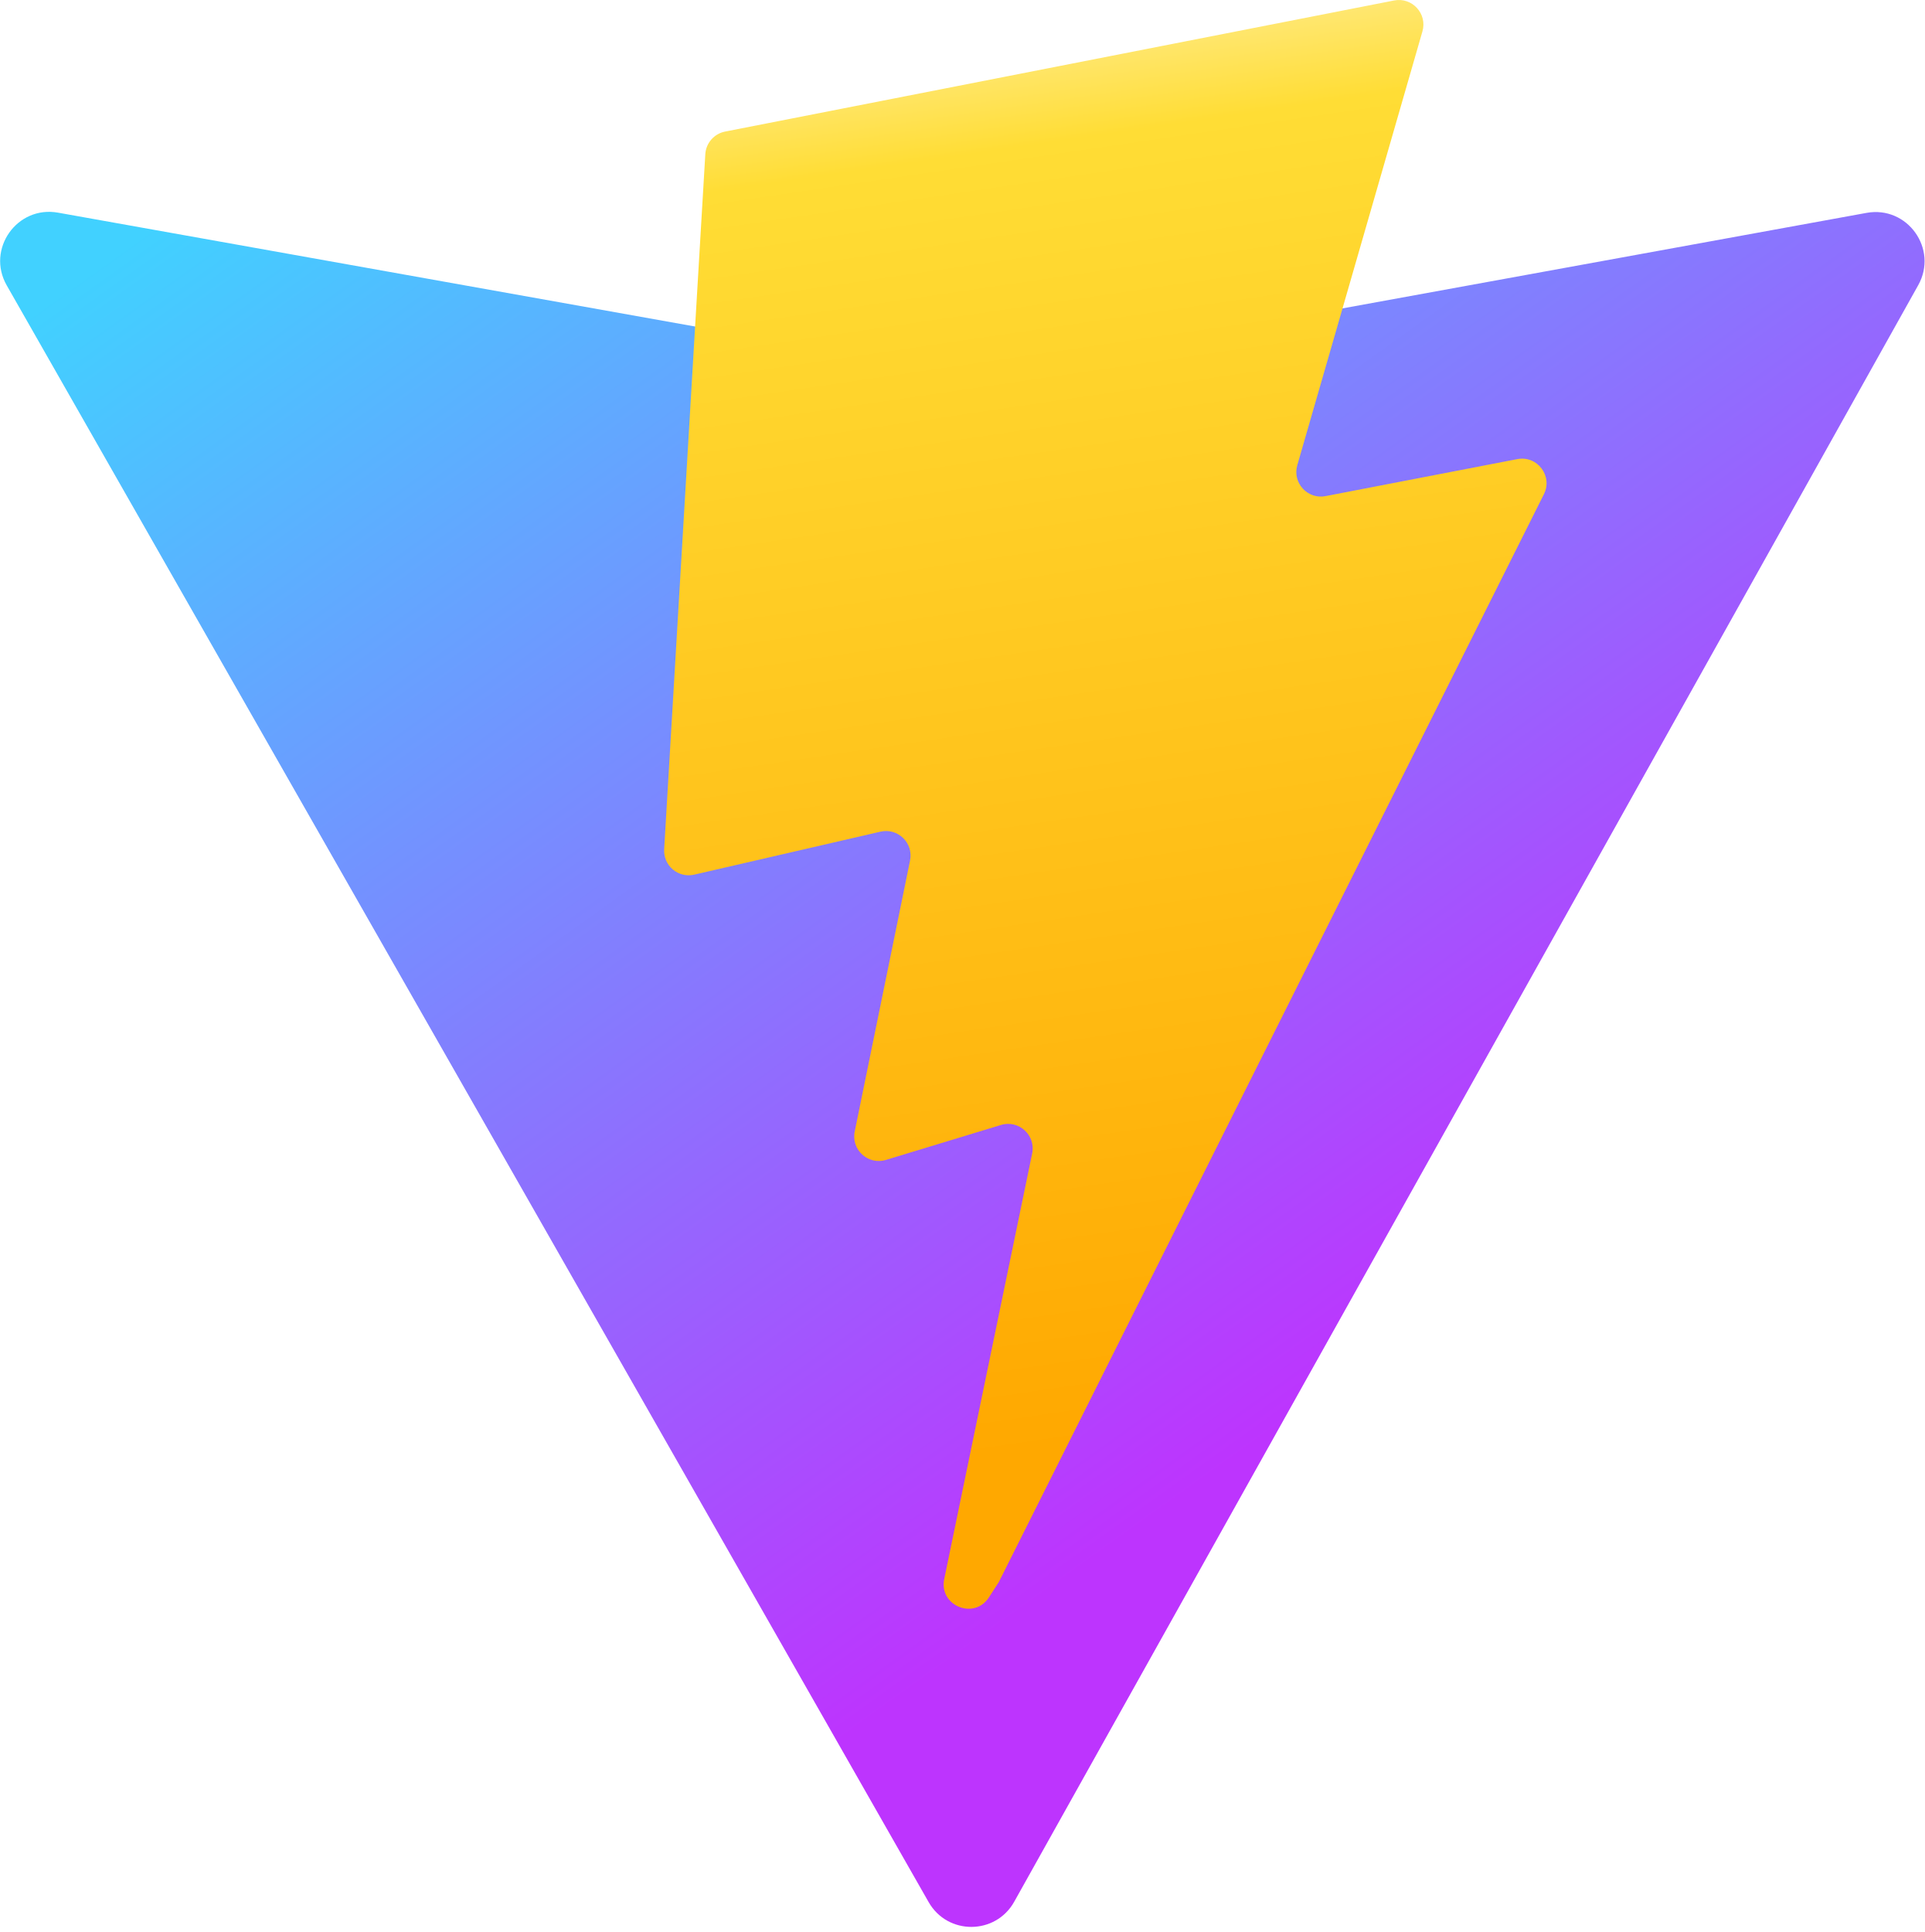
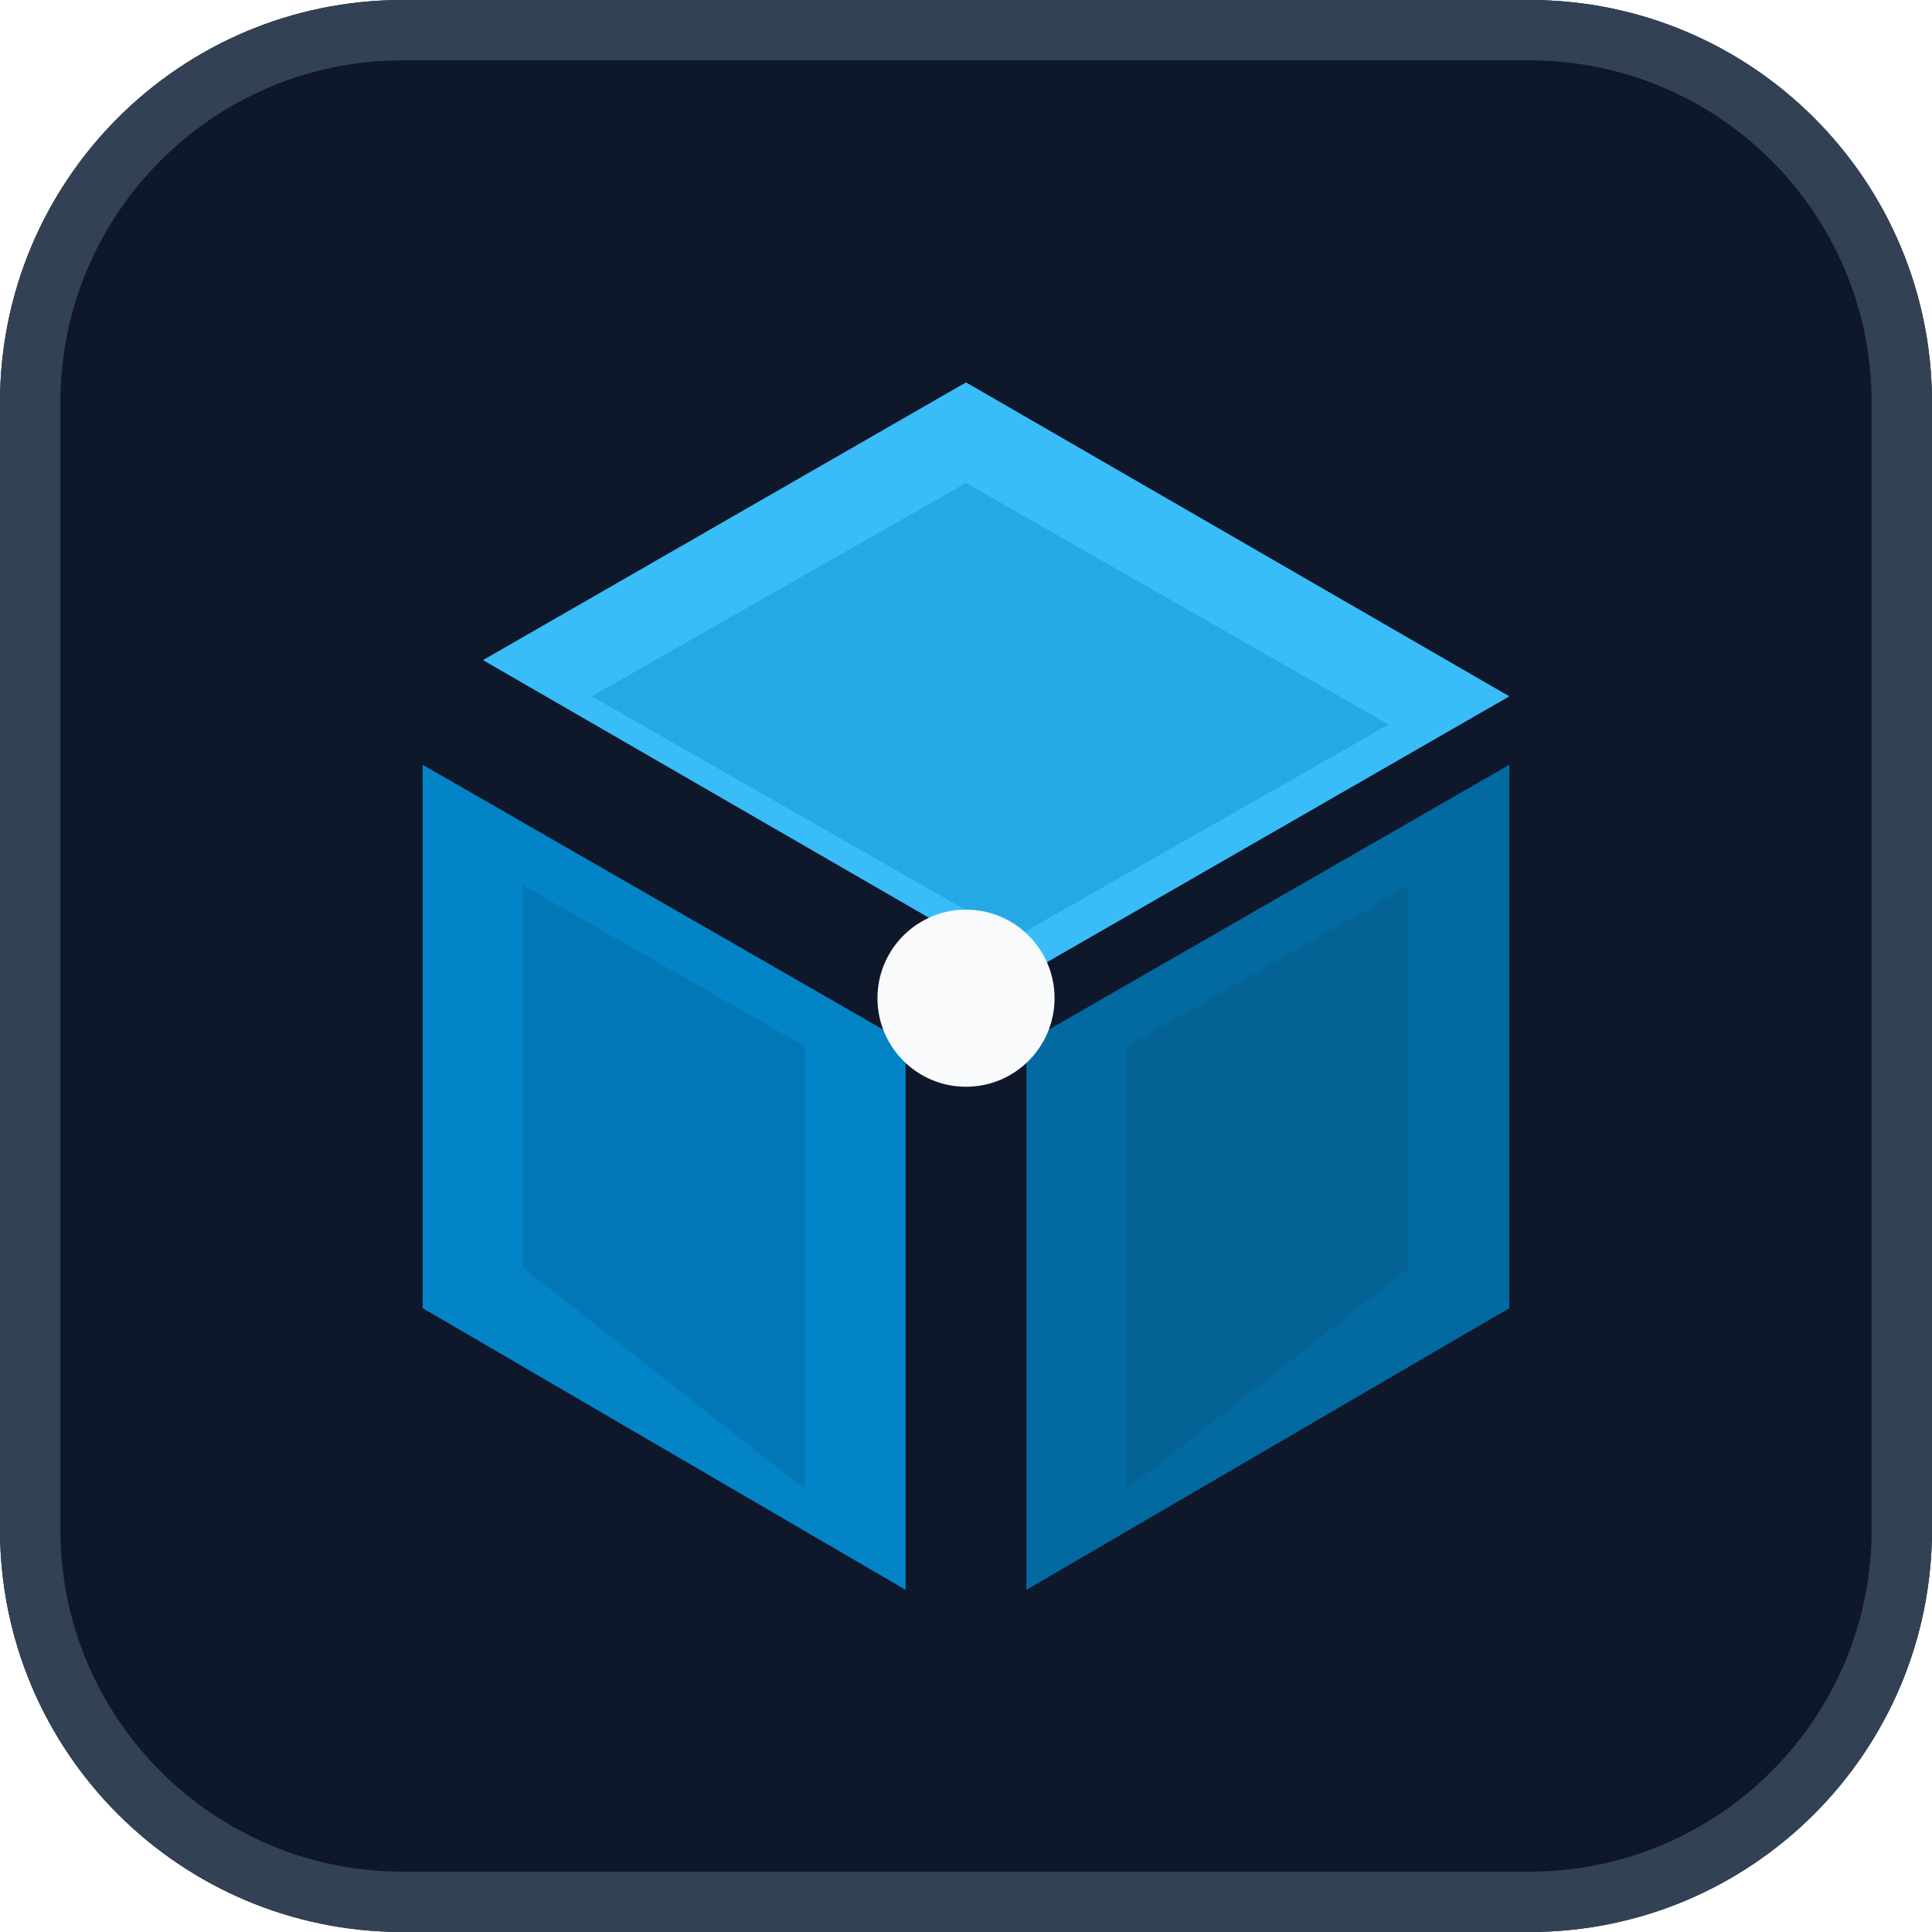
- <svg xmlns="http://www.w3.org/2000/svg" aria-hidden="true" role="img" class="iconify iconify--logos" width="31.88" height="32" preserveAspectRatio="xMidYMid meet" viewBox="0 0 256 257">
-   <defs>
-     <linearGradient id="IconifyId1813088fe1fbc01fb466" x1="-.828%" x2="57.636%" y1="7.652%" y2="78.411%">
-       <stop offset="0%" stop-color="#41D1FF" />
-       <stop offset="100%" stop-color="#BD34FE" />
-     </linearGradient>
-     <linearGradient id="IconifyId1813088fe1fbc01fb467" x1="43.376%" x2="50.316%" y1="2.242%" y2="89.03%">
-       <stop offset="0%" stop-color="#FFEA83" />
-       <stop offset="8.333%" stop-color="#FFDD35" />
-       <stop offset="100%" stop-color="#FFA800" />
-     </linearGradient>
-   </defs>
-   <path fill="url(#IconifyId1813088fe1fbc01fb466)" d="M255.153 37.938L134.897 252.976c-2.483 4.44-8.862 4.466-11.382.048L.875 37.958c-2.746-4.814 1.371-10.646 6.827-9.67l120.385 21.517a6.537 6.537 0 0 0 2.322-.004l117.867-21.483c5.438-.991 9.574 4.796 6.877 9.62Z" />
-   <path fill="url(#IconifyId1813088fe1fbc01fb467)" d="M185.432.063L96.44 17.501a3.268 3.268 0 0 0-2.634 3.014l-5.474 92.456a3.268 3.268 0 0 0 3.997 3.378l24.777-5.718c2.318-.535 4.413 1.507 3.936 3.838l-7.361 36.047c-.495 2.426 1.782 4.5 4.151 3.78l15.304-4.649c2.372-.72 4.652 1.36 4.15 3.788l-11.698 56.621c-.732 3.542 3.979 5.473 5.943 2.437l1.313-2.028l72.516-144.72c1.215-2.423-.88-5.186-3.54-4.672l-25.505 4.922c-2.396.462-4.435-1.77-3.759-4.114l16.646-57.705c.677-2.35-1.37-4.583-3.769-4.113Z" />
+ <svg xmlns="http://www.w3.org/2000/svg" viewBox="0 0 48 48" width="48" height="48" fill="none">
+   <rect width="48" height="48" rx="10" fill="#0f172a" />
+   <rect x="0.75" y="0.75" width="46.5" height="46.5" rx="9.25" stroke="#334155" stroke-width="1.5" />
+   <path d="M 24 9.5 L 37.5 17.3 L 25.5 24.2 L 12 16.4 Z" fill="#38bdf8" />
+   <path d="M 24 12 L 34.5 18 L 25.2 23.3 L 14.7 17.3 Z" fill="#0284c7" opacity="0.35" />
+   <path d="M 10.5 19 L 22.5 25.9 L 22.5 39.5 L 10.5 32.5 Z" fill="#0284c7" />
+   <path d="M 13 22 L 20 26 L 20 37 L 13 31.5 Z" fill="#0369a1" opacity="0.45" />
+   <path d="M 25.5 25.9 L 37.5 19 L 37.5 32.5 L 25.5 39.5 Z" fill="#0369a1" />
+   <path d="M 28 26 L 35 22 L 35 31.5 L 28 37 Z" fill="#075985" opacity="0.45" />
+   <circle cx="24" cy="24.8" r="2.2" fill="#f8fafc" />
</svg>
